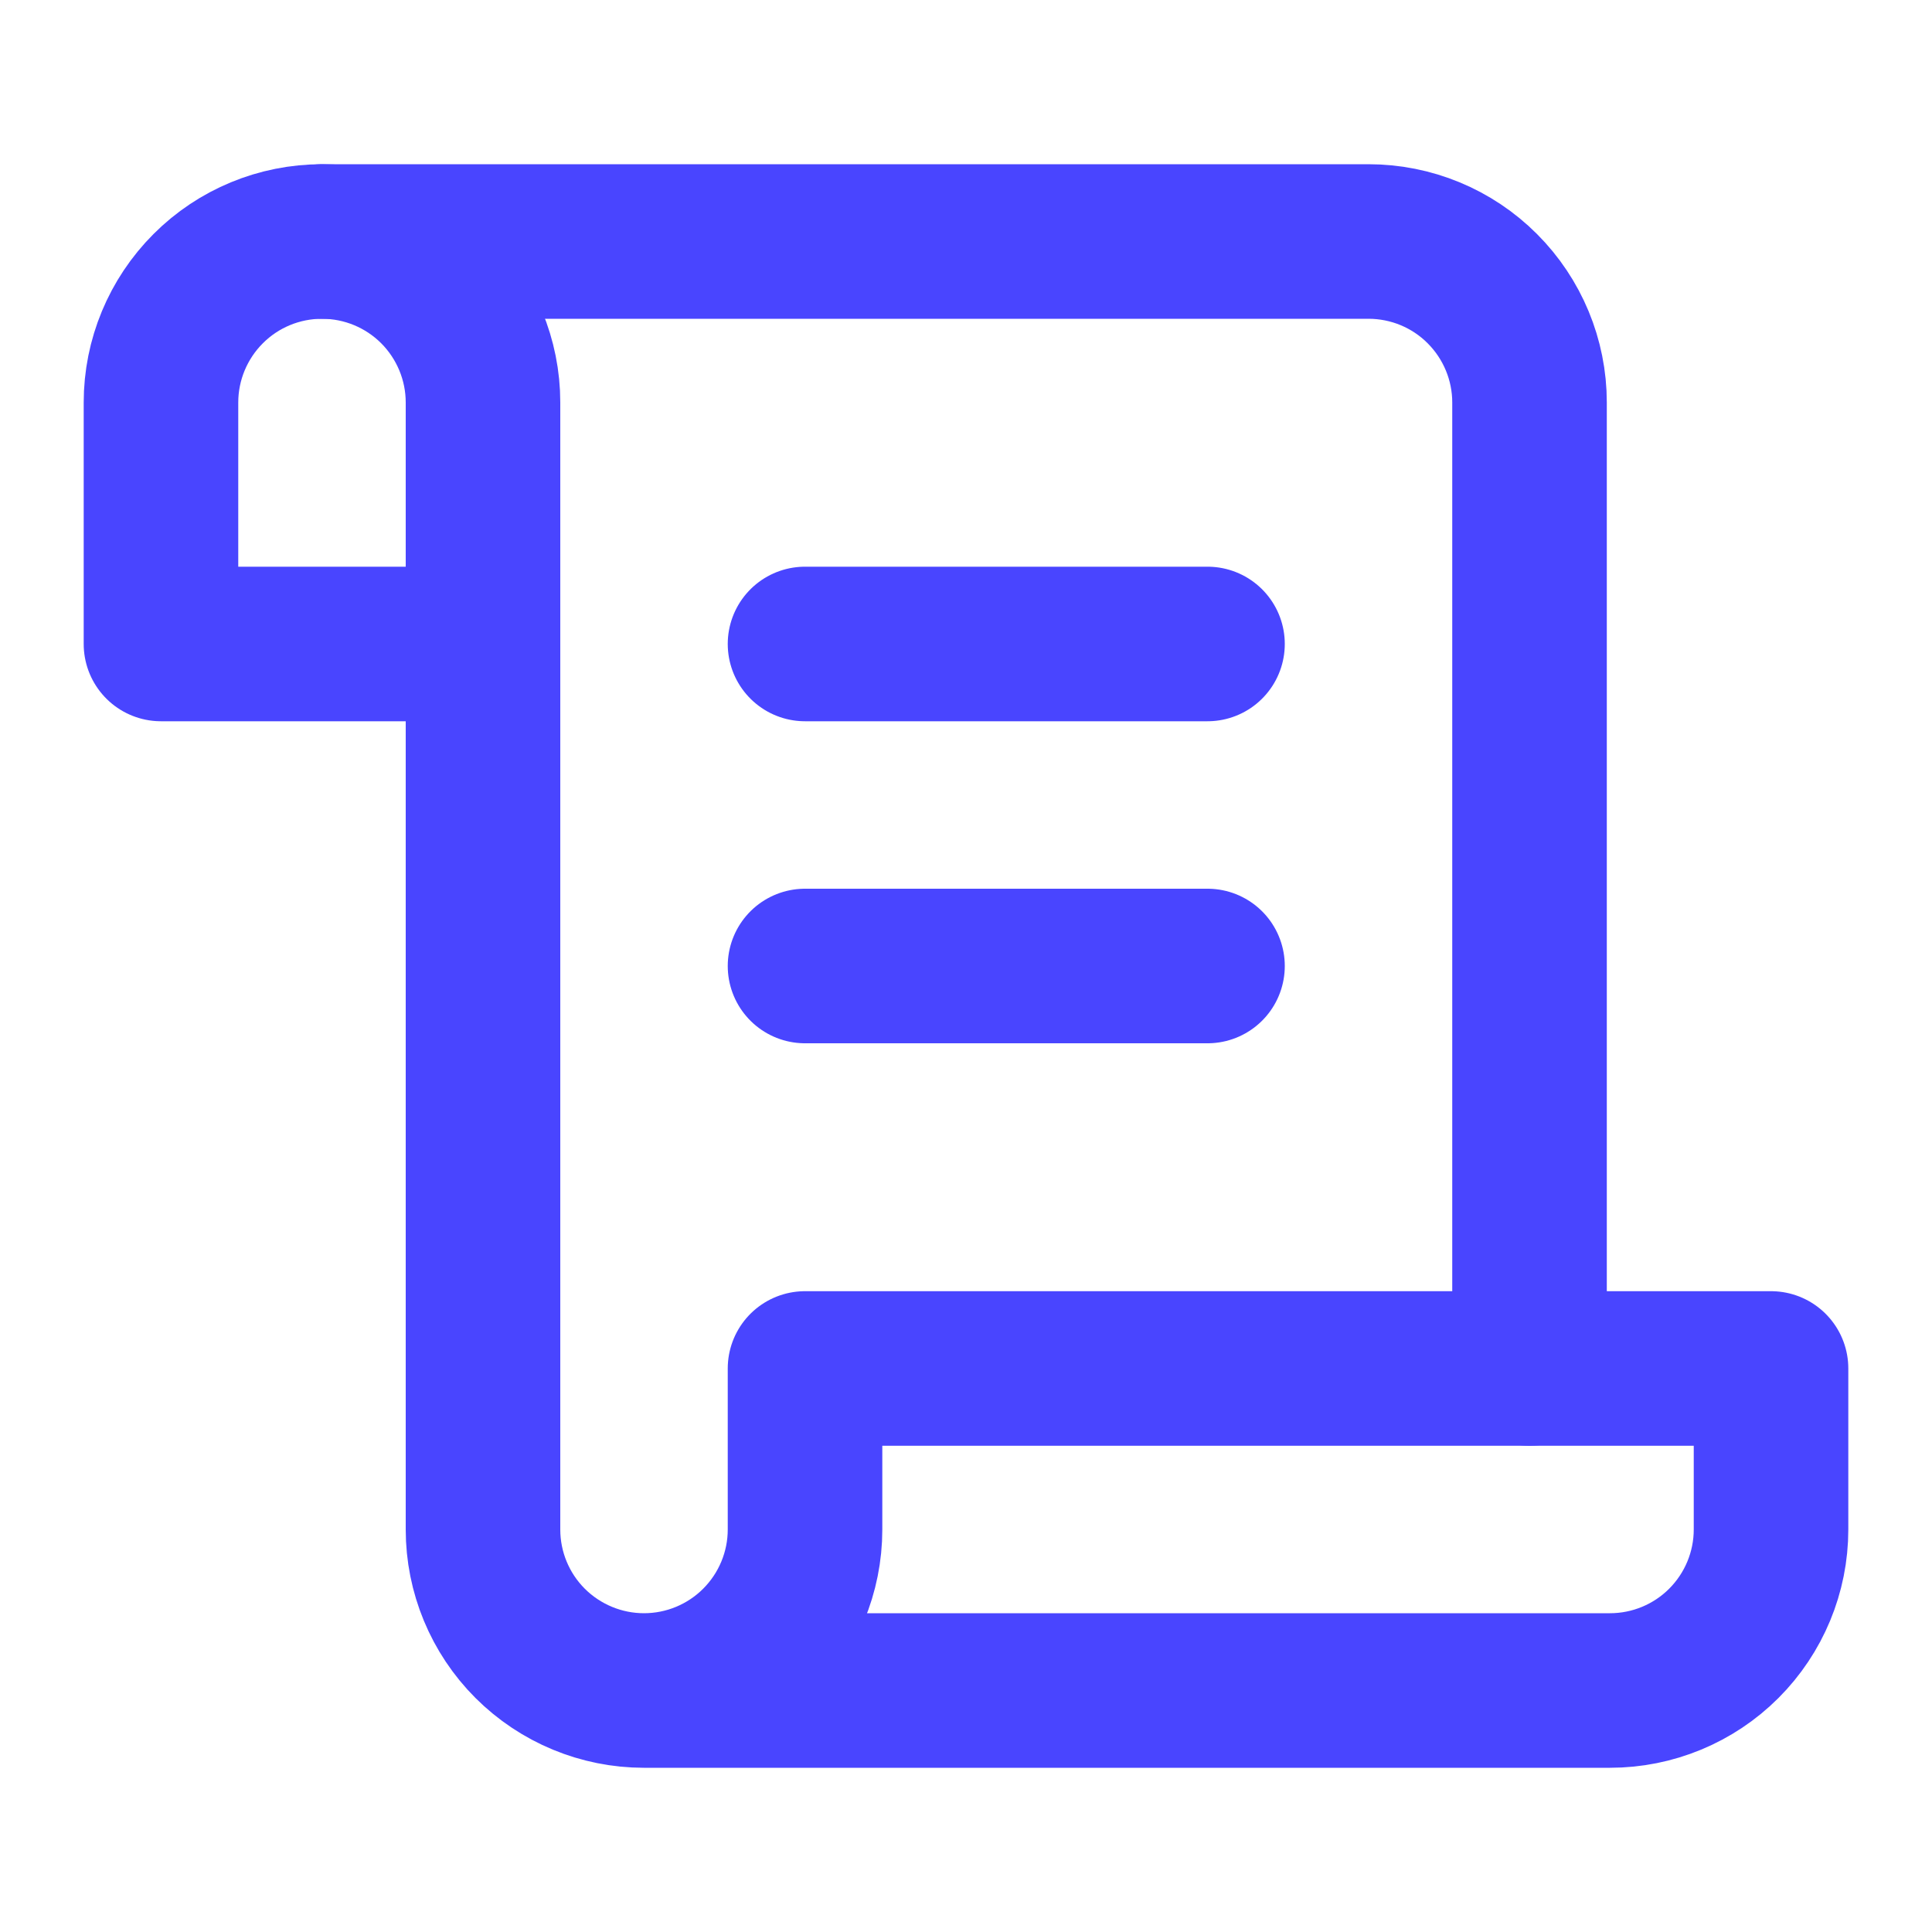
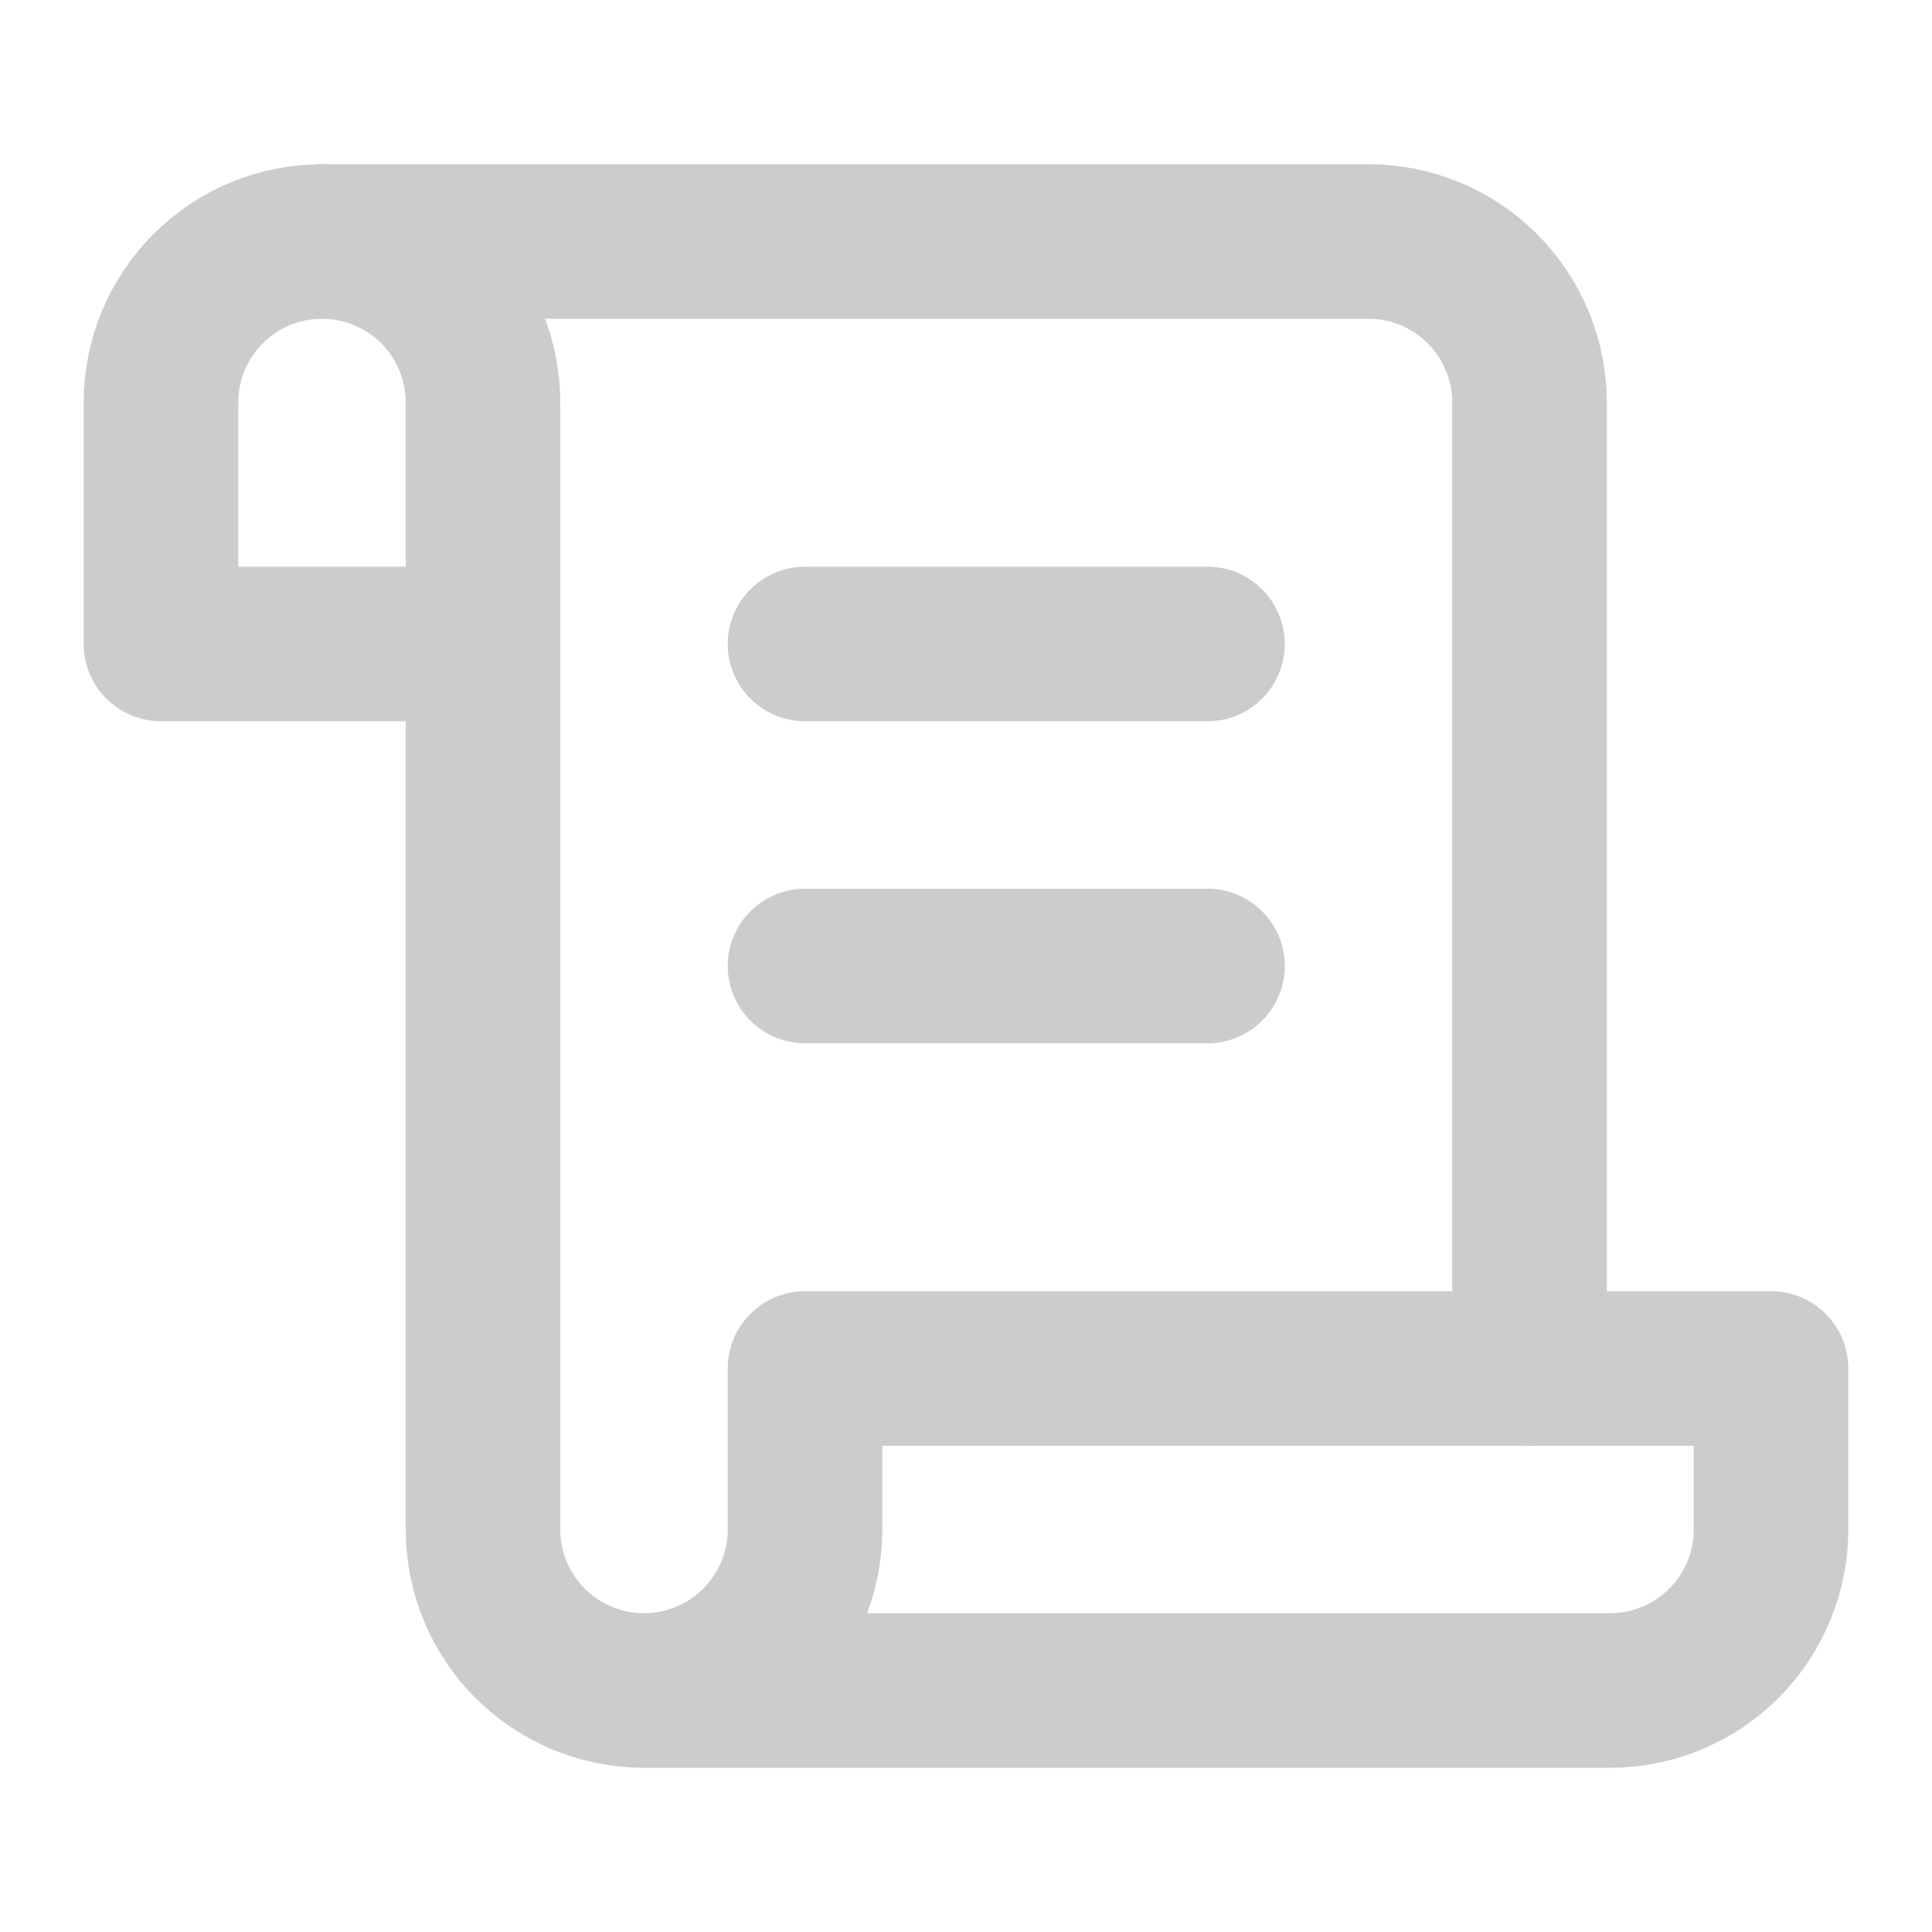
<svg xmlns="http://www.w3.org/2000/svg" width="25" height="25" viewBox="0 0 25 25" fill="none">
-   <path d="M8.333 21.875H20.833C21.386 21.875 21.916 21.655 22.306 21.265C22.697 20.874 22.917 20.344 22.917 19.792V17.708H10.417V19.792C10.417 20.344 10.197 20.874 9.806 21.265C9.416 21.655 8.886 21.875 8.333 21.875ZM8.333 21.875C7.781 21.875 7.251 21.655 6.86 21.265C6.469 20.874 6.25 20.344 6.25 19.792V5.208C6.25 4.656 6.03 4.126 5.64 3.735C5.249 3.344 4.719 3.125 4.167 3.125C3.614 3.125 3.084 3.344 2.694 3.735C2.303 4.126 2.083 4.656 2.083 5.208V8.333H6.25" stroke="#4945FF" stroke-width="2" stroke-linecap="round" stroke-linejoin="round" />
-   <path d="M19.792 17.708V5.208C19.792 4.656 19.572 4.126 19.181 3.735C18.791 3.344 18.261 3.125 17.708 3.125H4.167" stroke="#4945FF" stroke-width="2" stroke-linecap="round" stroke-linejoin="round" />
-   <path d="M15.625 8.333H10.417" stroke="#4945FF" stroke-width="2" stroke-linecap="round" stroke-linejoin="round" />
-   <path d="M15.625 12.5H10.417" stroke="#4945FF" stroke-width="2" stroke-linecap="round" stroke-linejoin="round" />
+   <path d="M8.333 21.875H20.833C21.386 21.875 21.916 21.655 22.306 21.265C22.697 20.874 22.917 20.344 22.917 19.792V17.708H10.417V19.792C10.417 20.344 10.197 20.874 9.806 21.265C9.416 21.655 8.886 21.875 8.333 21.875ZM8.333 21.875C7.781 21.875 7.251 21.655 6.86 21.265C6.469 20.874 6.25 20.344 6.25 19.792V5.208C6.25 4.656 6.03 4.126 5.64 3.735C5.249 3.344 4.719 3.125 4.167 3.125C3.614 3.125 3.084 3.344 2.694 3.735C2.303 4.126 2.083 4.656 2.083 5.208V8.333H6.25" stroke="#ccc" stroke-width="2" stroke-linecap="round" stroke-linejoin="round" />
+   <path d="M19.792 17.708V5.208C19.792 4.656 19.572 4.126 19.181 3.735C18.791 3.344 18.261 3.125 17.708 3.125H4.167" stroke="#ccc" stroke-width="2" stroke-linecap="round" stroke-linejoin="round" />
+   <path d="M15.625 8.333H10.417" stroke="#ccc" stroke-width="2" stroke-linecap="round" stroke-linejoin="round" />
+   <path d="M15.625 12.5H10.417" stroke="#ccc" stroke-width="2" stroke-linecap="round" stroke-linejoin="round" />
</svg>
